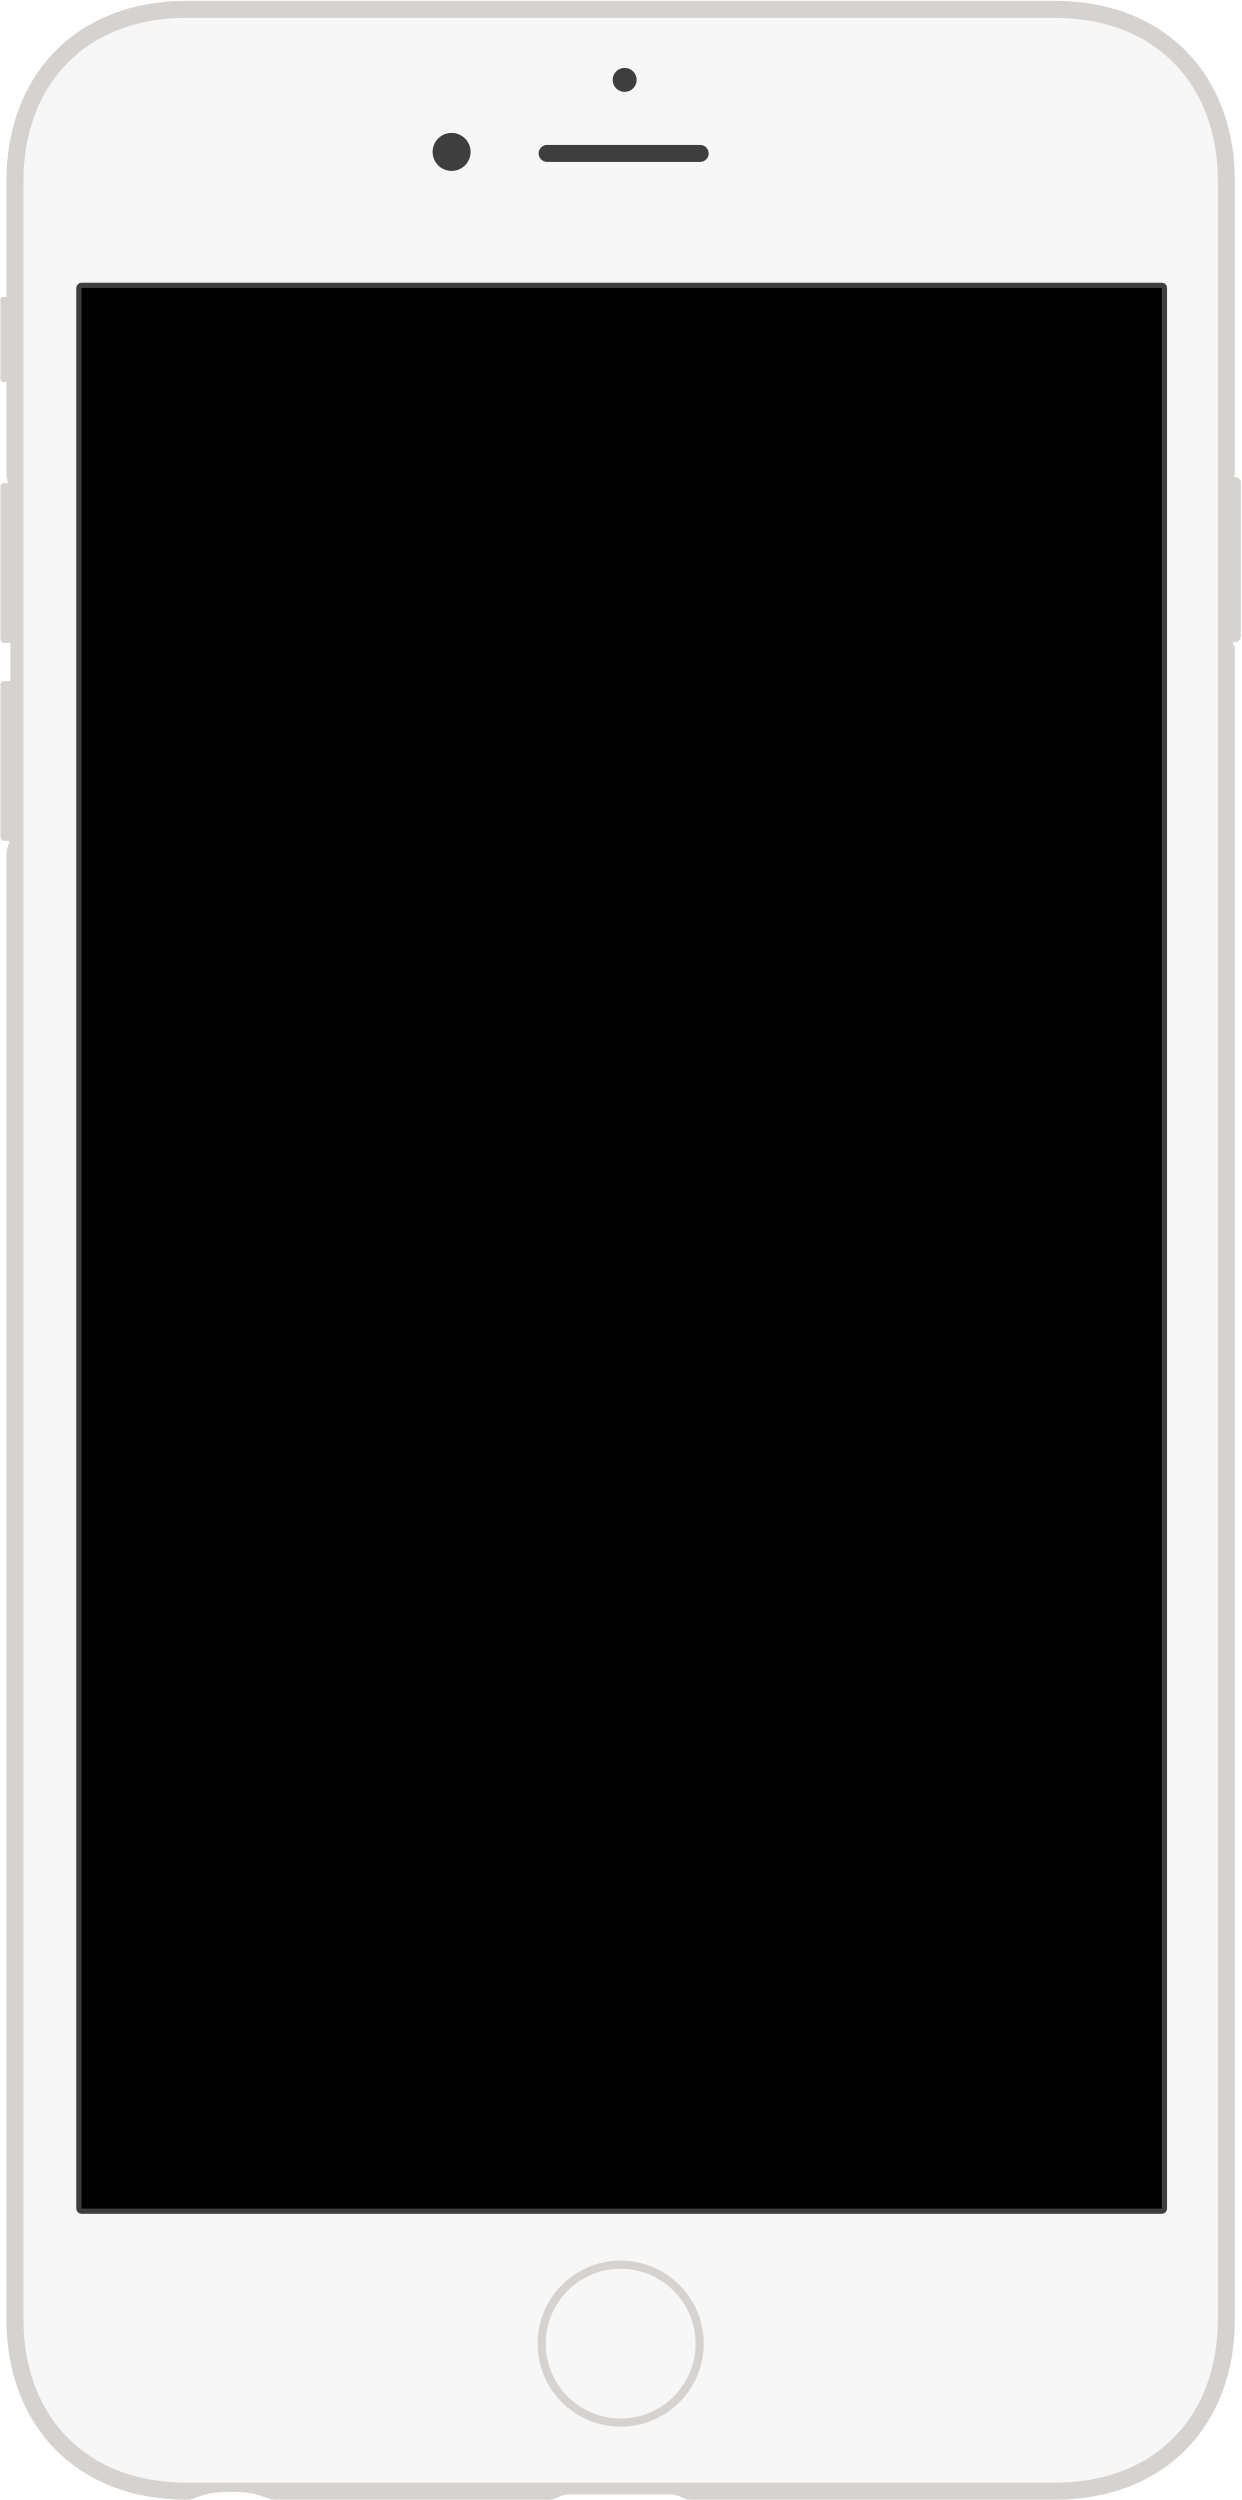
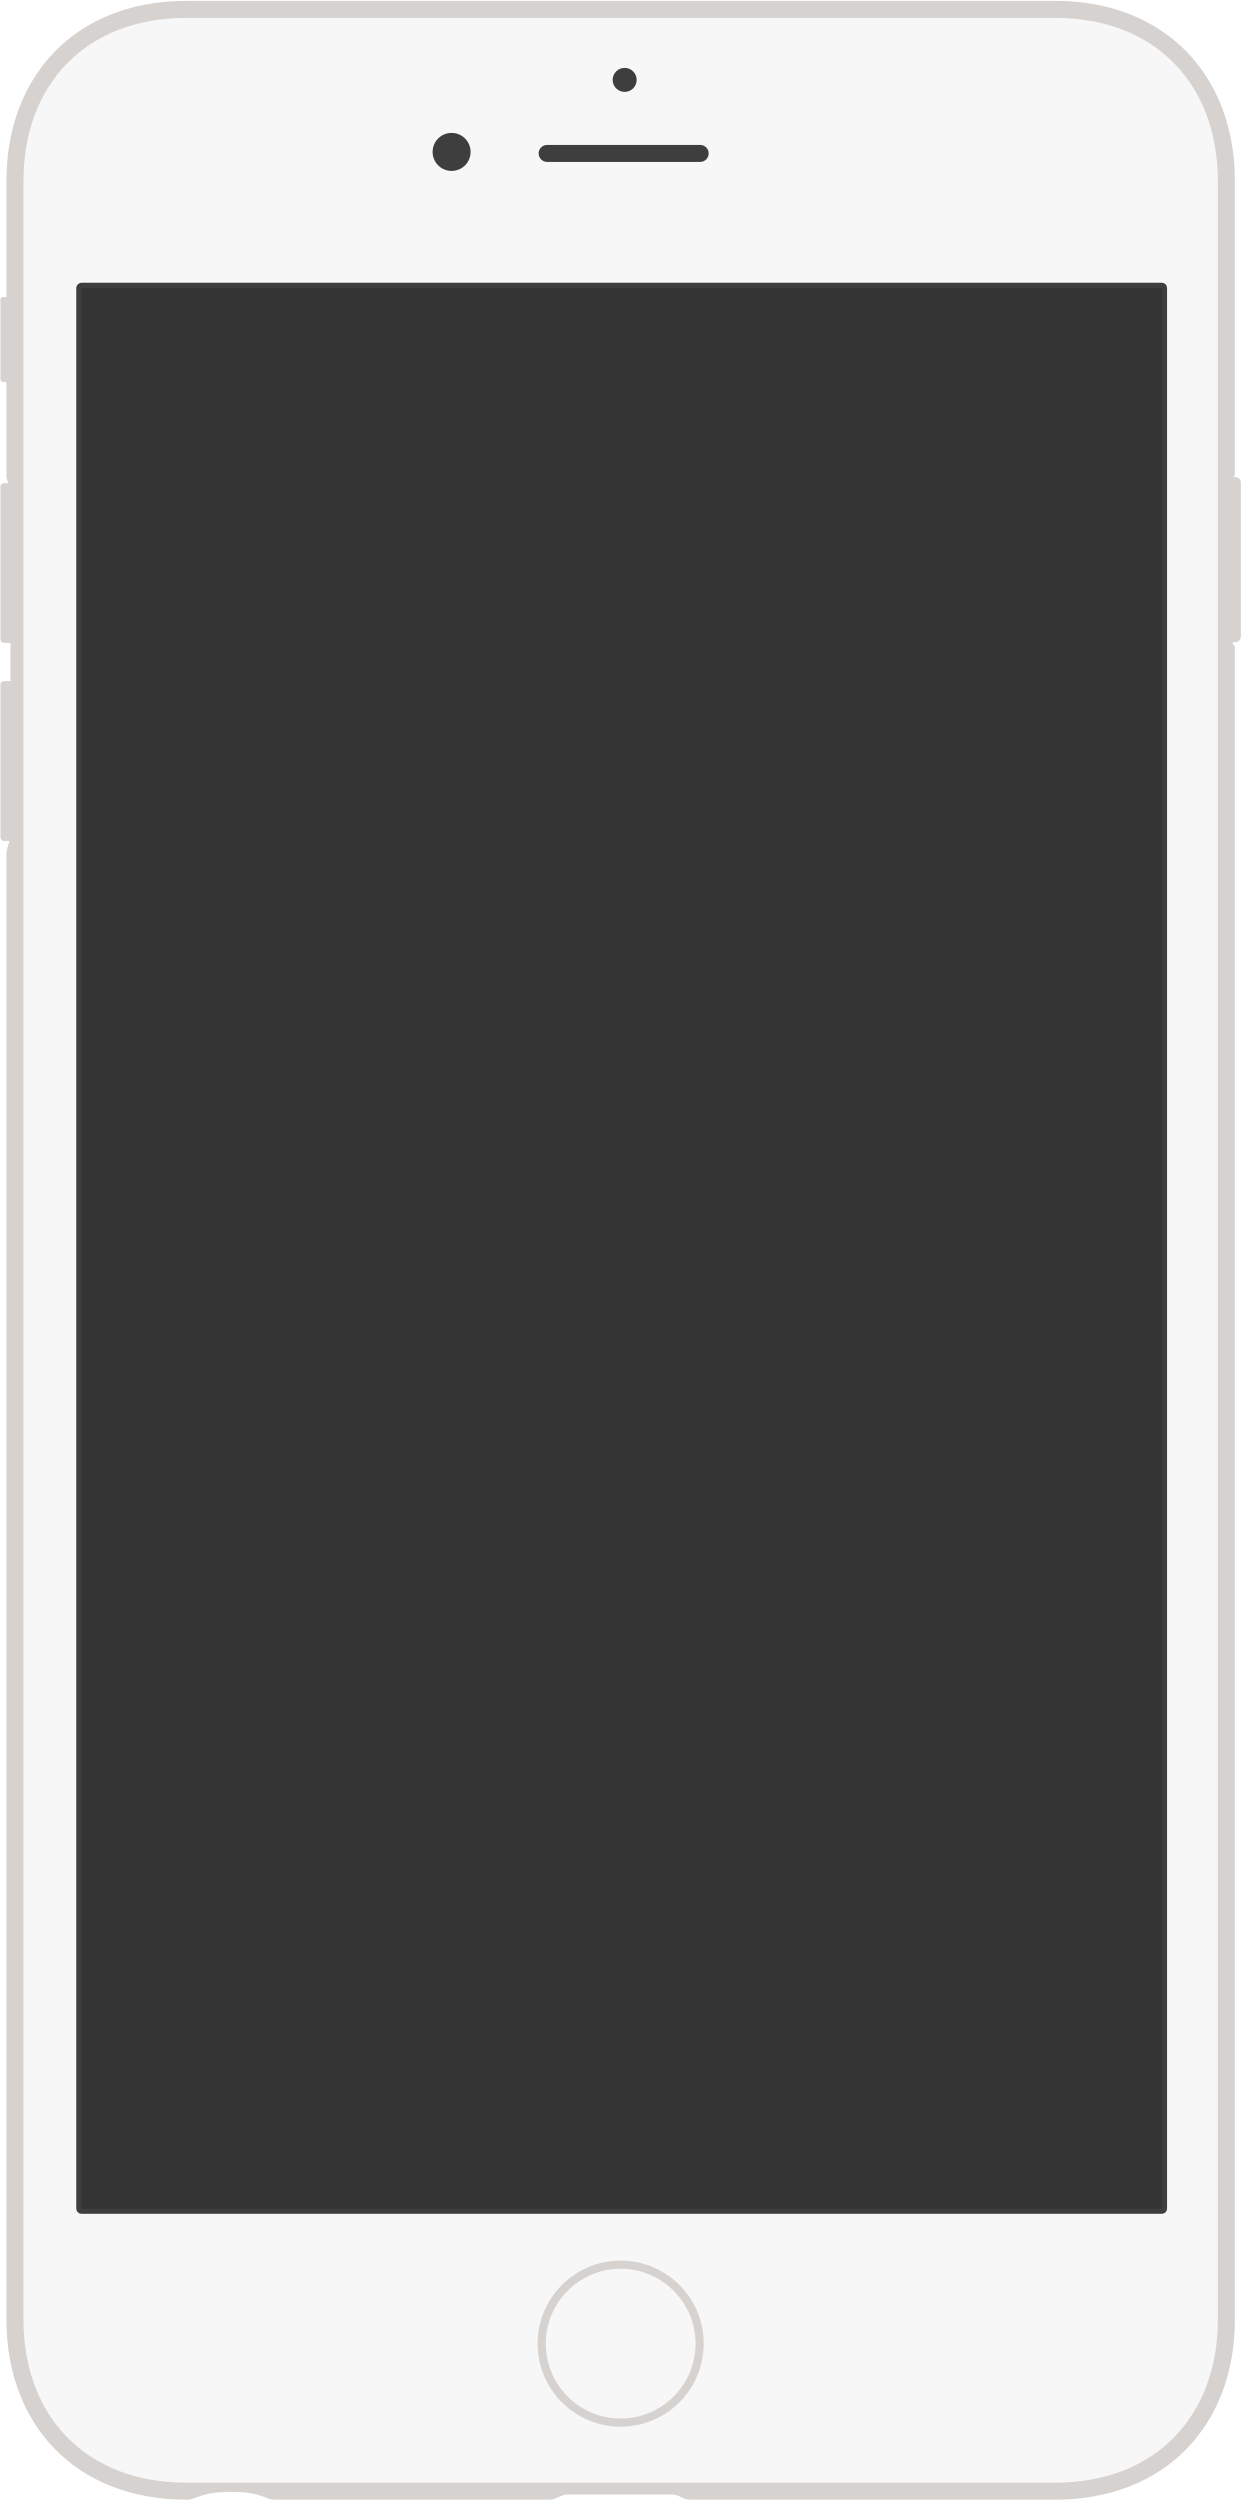
- <svg xmlns="http://www.w3.org/2000/svg" width="100%" height="100%" viewBox="0 0 1427 2874" version="1.1" xml:space="preserve" style="fill-rule:evenodd;clip-rule:evenodd;stroke-linejoin:round;stroke-miterlimit:1.414;">
-   <g id="iPhone 6-6s Plus Silver">
-     <g id="Frame">
-       <path id="Frame1" d="M1419.59,2666.65c0,120.552 -79.315,206.996 -206.997,206.996c0,0 -410.303,0 -419.592,0c-6.992,0 -13.108,-6 -20.1,-6c-18.271,0 -112.421,0 -120.6,0c-6.992,0 -13.108,6 -20.1,6c-5.136,0 -310.452,0.03 -315.323,0c-13.231,-0.08 -14.713,-8.967 -51.177,-9c-36.464,-0.032 -38.912,9 -51.293,9c-127.684,0 -206.997,-86.444 -206.997,-206.996c0,0 0,-1685.53 0,-1685.53c0,-3.668 2.267,-9.751 2.892,-12.442c0.628,-2.68 1.732,-6.705 1.732,-10.109c0,-3.404 0,-390.273 0,-391.078c0,-1.978 -0.716,-8.002 -1.551,-9.371c-0.836,-1.38 -3.073,-8.599 -3.073,-10.393l0,-339.74c0,-120.552 79.313,-206.997 206.997,-206.997l998.185,0c127.682,0 206.997,86.445 206.997,206.997l0,337.532c0,0.816 -0.943,1.667 -1.484,2.576c-0.552,0.908 -1.725,3.024 -1.725,7.785l0,177.695c0,4.75 1.173,6.877 1.725,7.786c0.541,0.908 1.484,1.759 1.484,2.576l0,1922.71Z" style="fill:#d5d2cf;" />
-       <g id="Buttons">
-         <path id="Power" d="M1426.5,717.078l0,14.513c0,0 0.108,1.594 -0.87,3.346c-0.879,1.576 -3.053,3.287 -4.725,3.287c-1.238,0 -7.9,0 -7.9,0l0.008,-94.914l-0.008,-94.913c0,0 6.662,0 7.9,0c1.672,0 3.846,1.711 4.725,3.287c0.978,1.752 0.87,3.346 0.87,3.346l0,162.048Z" style="fill:#d5d2cf;" />
-         <path id="Volume Down" d="M4.105,966.719c-1.612,0 -3.595,-2.104 -3.595,-3.979c0,-1.874 0,-174.135 0,-176.113c0,-1.99 2.354,-3.634 3.595,-3.634c1.238,0 9.9,0.001 9.9,0.001l-0.015,183.725l-9.885,0Z" style="fill:#d5d2cf;" />
-         <path id="Volume Up" d="M4.105,739.125c-1.612,0 -3.595,-2.104 -3.595,-3.978c0,-1.875 0,-174.136 0,-176.114c0,-1.989 2.354,-3.633 3.595,-3.633c1.238,0 9.9,0 9.9,0l-0.015,183.725l-9.885,0Z" style="fill:#d5d2cf;" />
-         <path id="Mute Switch" d="M3.919,439.125c-1.612,0 -3.409,-1.104 -3.409,-2.978c0,-1.875 0,-90.136 0,-92.114c0,-1.989 2.045,-2.633 3.286,-2.633c1.239,0 5.209,0 5.209,0l-0.015,97.725l-5.071,0Z" style="fill:#d5d2cf;" />
-       </g>
-     </g>
-     <g id="Body">
-       <path id="Front" d="M1349.99,72.936c-33.441,-34.269 -80.947,-52.393 -137.388,-52.393l-998.185,0c-56.437,0 -103.943,18.124 -137.387,52.393c-16.008,16.411 -28.431,36.167 -36.925,58.741c-8.717,23.161 -13.135,48.829 -13.135,76.313l0,2458.66c0,27.484 4.418,53.152 13.135,76.312c8.494,22.575 20.917,42.331 36.925,58.742c33.444,34.269 80.95,52.393 137.387,52.393l998.185,0c56.441,0 103.947,-18.124 137.388,-52.393c16.008,-16.411 28.428,-36.167 36.926,-58.742c8.717,-23.16 13.133,-48.828 13.133,-76.312l0,-2458.66c0,-27.484 -4.416,-53.152 -13.133,-76.313c-8.498,-22.574 -20.918,-42.33 -36.926,-58.741Z" style="fill:#f7f7f7;" />
-       <path id="Home Button" d="M713.504,2608.13c47.483,0 86.123,38.639 86.123,86.122c0,47.483 -38.64,86.122 -86.123,86.122c-47.482,0 -86.122,-38.639 -86.122,-86.122c0,-47.483 38.64,-86.122 86.122,-86.122M713.504,2598.8c-52.715,0 -95.448,42.733 -95.448,95.448c0,52.715 42.733,95.449 95.448,95.449c52.716,0 95.449,-42.734 95.449,-95.449c0,-52.715 -42.733,-95.448 -95.449,-95.448Z" style="fill:#d5d2cf;" />
-       <g id="Screen">
-         <path id="Screen Panel" d="M93.664,2545.01l-2.296,-0.457l-1.947,-1.301l-1.3,-1.946l-0.457,-2.296l0,-2207.97l0.457,-2.296c1.291,-1.933 1.314,-1.955 3.247,-3.247l2.296,-0.457l1241.98,0l2.296,0.457c0.649,0.434 1.395,0.749 1.946,1.301c1.521,1.52 1.363,2.256 1.758,4.242l0,2207.97l-0.457,2.296l-1.301,1.946l-1.946,1.301l-2.296,0.457c-413.994,0 -827.987,0 -1241.98,0Z" style="fill:#3e3e3e;" />
-         <rect id="Screen - Off" x="93.664" y="331.038" width="1241.98" height="2207.97" style="fill:#000;" />
-       </g>
-       <g id="Top Sensors">
-         <path id="Speaker" d="M814.703,176.366c0,5.393 -4.382,9.775 -9.787,9.775l-175.924,0c-5.405,0 -9.786,-4.382 -9.786,-9.775c0,-5.394 4.381,-9.775 9.786,-9.775l175.924,0c5.405,0 9.787,4.381 9.787,9.775Z" style="fill:#3e3e3e;" />
-         <path id="Camera" d="M541.007,174.641c0,12.063 -9.786,21.849 -21.85,21.849c-12.063,0 -21.849,-9.786 -21.849,-21.849c0,-12.064 9.786,-21.85 21.849,-21.85c12.064,0 21.85,9.786 21.85,21.85Z" style="fill:#3e3e3e;" />
-         <path id="Light Sensor" d="M718.104,78.042c7.625,0 13.8,6.176 13.8,13.8c0,7.624 -6.175,13.8 -13.8,13.8c-7.624,0 -13.799,-6.176 -13.799,-13.8c0,-7.624 6.175,-13.8 13.799,-13.8Z" style="fill:#3e3e3e;" />
+ <svg xmlns="http://www.w3.org/2000/svg" width="1427px" height="2874px" viewBox="0 0 1427 2874" version="1.1">
+   <defs />
+   <g id="iPhone" stroke="none" stroke-width="1" fill="none" fill-rule="evenodd">
+     <g id="iPhone-6-6s-Plus" transform="translate(-2287, -396)">
+       <g id="iPhone-6-6s-Plus-Silver" transform="translate(2287, 396)">
+         <g id="Frame" fill="#D5D2CF">
+           <path d="M1419.59,2666.65 C1419.59,2787.202 1340.275,2873.646 1212.593,2873.646 L793.001,2873.646 C786.009,2873.646 779.893,2867.646 772.901,2867.646 L652.301,2867.646 C645.309,2867.646 639.193,2873.646 632.201,2873.646 C627.065,2873.646 321.749,2873.676 316.878,2873.646 C303.647,2873.566 302.165,2864.679 265.701,2864.646 C229.237,2864.614 226.789,2873.646 214.408,2873.646 C86.724,2873.646 7.411,2787.202 7.411,2666.65 L7.411,981.12 C7.411,977.452 9.678,971.369 10.303,968.678 C10.931,965.998 12.035,961.973 12.035,958.569 L12.035,567.491 C12.035,565.513 11.319,559.489 10.484,558.12 C9.648,556.74 7.411,549.521 7.411,547.727 L7.411,207.987 C7.411,87.435 86.724,0.99 214.408,0.99 L1212.593,0.99 C1340.275,0.99 1419.59,87.435 1419.59,207.987 L1419.59,545.519 C1419.59,546.335 1418.647,547.186 1418.106,548.095 C1417.554,549.003 1416.381,551.119 1416.381,555.88 L1416.381,733.575 C1416.381,738.325 1417.554,740.452 1418.106,741.361 C1418.647,742.269 1419.59,743.12 1419.59,743.937 L1419.59,2666.647 L1419.59,2666.65 Z" id="Frame1" />
+           <g id="Buttons" transform="translate(0, 341)">
+             <path d="M1426.5,376.078 L1426.5,390.591 C1426.5,390.591 1426.608,392.185 1425.63,393.937 C1424.751,395.513 1422.577,397.224 1420.905,397.224 L1413.005,397.224 L1413.013,302.31 L1413.005,207.397 L1420.905,207.397 C1422.577,207.397 1424.751,209.108 1425.63,210.684 C1426.608,212.436 1426.5,214.03 1426.5,214.03 L1426.5,376.078 L1426.5,376.078 Z" id="Power" />
+             <path d="M4.105,625.719 C2.493,625.719 0.51,623.615 0.51,621.74 L0.51,445.627 C0.51,443.637 2.864,441.993 4.105,441.993 C5.343,441.993 14.005,441.994 14.005,441.994 L13.99,625.719 L4.105,625.719 L4.105,625.719 Z" id="Volume-Down" />
+             <path d="M4.105,398.125 C2.493,398.125 0.51,396.021 0.51,394.147 L0.51,218.033 C0.51,216.044 2.864,214.4 4.105,214.4 L14.005,214.4 L13.99,398.125 L4.105,398.125 L4.105,398.125 Z" id="Volume-Up" />
+             <path d="M3.919,98.125 C2.307,98.125 0.51,97.021 0.51,95.147 L0.51,3.033 C0.51,1.044 2.555,0.4 3.796,0.4 L9.005,0.4 L8.99,98.125 L3.919,98.125 L3.919,98.125 Z" id="Mute-Switch" />
+           </g>
+         </g>
+         <g id="Body" transform="translate(26, 20)">
+           <path d="M1323.99,52.936 C1290.549,18.667 1243.043,0.543 1186.602,0.543 L188.417,0.543 C131.98,0.543 84.474,18.667 51.03,52.936 C35.022,69.347 22.599,89.103 14.105,111.677 C5.388,134.838 0.97,160.506 0.97,187.99 L0.97,2646.65 C0.97,2674.134 5.388,2699.802 14.105,2722.962 C22.599,2745.537 35.022,2765.293 51.03,2781.704 C84.474,2815.973 131.98,2834.097 188.417,2834.097 L1186.602,2834.097 C1243.043,2834.097 1290.549,2815.973 1323.99,2781.704 C1339.998,2765.293 1352.418,2745.537 1360.916,2722.962 C1369.633,2699.802 1374.049,2674.134 1374.049,2646.65 L1374.049,187.99 C1374.049,160.506 1369.633,134.838 1360.916,111.677 C1352.418,89.103 1339.998,69.347 1323.99,52.936 L1323.99,52.936 Z" id="Front" fill="#F7F7F7" />
+           <path d="M687.504,2588.13 C734.987,2588.13 773.627,2626.769 773.627,2674.252 C773.627,2721.735 734.987,2760.374 687.504,2760.374 C640.022,2760.374 601.382,2721.735 601.382,2674.252 C601.382,2626.769 640.022,2588.13 687.504,2588.13 L687.504,2588.13 Z M687.504,2578.8 C634.789,2578.8 592.056,2621.533 592.056,2674.248 C592.056,2726.963 634.789,2769.697 687.504,2769.697 C740.22,2769.697 782.953,2726.963 782.953,2674.248 C782.953,2621.533 740.22,2578.8 687.504,2578.8 L687.504,2578.8 Z" id="Home-Button" fill="#D5D2CF" />
+           <g id="Screen" transform="translate(61, 305)">
+             <path d="M6.664,2220.01 L4.368,2219.553 L2.421,2218.252 L1.121,2216.306 L0.664,2214.01 L0.664,6.04 L1.121,3.744 C2.412,1.811 2.435,1.789 4.368,0.497 L6.664,0.04 L1248.644,0.04 L1250.94,0.497 C1251.589,0.931 1252.335,1.246 1252.886,1.798 C1254.407,3.318 1254.249,4.054 1254.644,6.04 L1254.644,2214.01 L1254.187,2216.306 L1252.886,2218.252 L1250.94,2219.553 L1248.644,2220.01 L6.664,2220.01 L6.664,2220.01 Z" id="Screen-Panel" fill="#3E3E3E" />
+             <rect id="Screen---Off" fill="#343434" x="6.664" y="6.038" width="1241.98" height="2207.97" />
+           </g>
+           <g id="Top-Sensors" transform="translate(471, 58)" fill="#3E3E3E">
+             <path d="M317.703,98.366 C317.703,103.759 313.321,108.141 307.916,108.141 L131.992,108.141 C126.587,108.141 122.206,103.759 122.206,98.366 C122.206,92.972 126.587,88.591 131.992,88.591 L307.916,88.591 C313.321,88.591 317.703,92.972 317.703,98.366 L317.703,98.366 Z" id="Speaker" />
+             <path d="M44.007,96.641 C44.007,108.704 34.221,118.49 22.157,118.49 C10.094,118.49 0.308,108.704 0.308,96.641 C0.308,84.577 10.094,74.791 22.157,74.791 C34.221,74.791 44.007,84.577 44.007,96.641 L44.007,96.641 Z" id="Camera" />
+             <path d="M221.104,0.042 C228.729,0.042 234.904,6.218 234.904,13.842 C234.904,21.466 228.729,27.642 221.104,27.642 C213.48,27.642 207.305,21.466 207.305,13.842 C207.305,6.218 213.48,0.042 221.104,0.042 L221.104,0.042 Z" id="Light-Sensor" />
+           </g>
+         </g>
      </g>
    </g>
  </g>
</svg>
